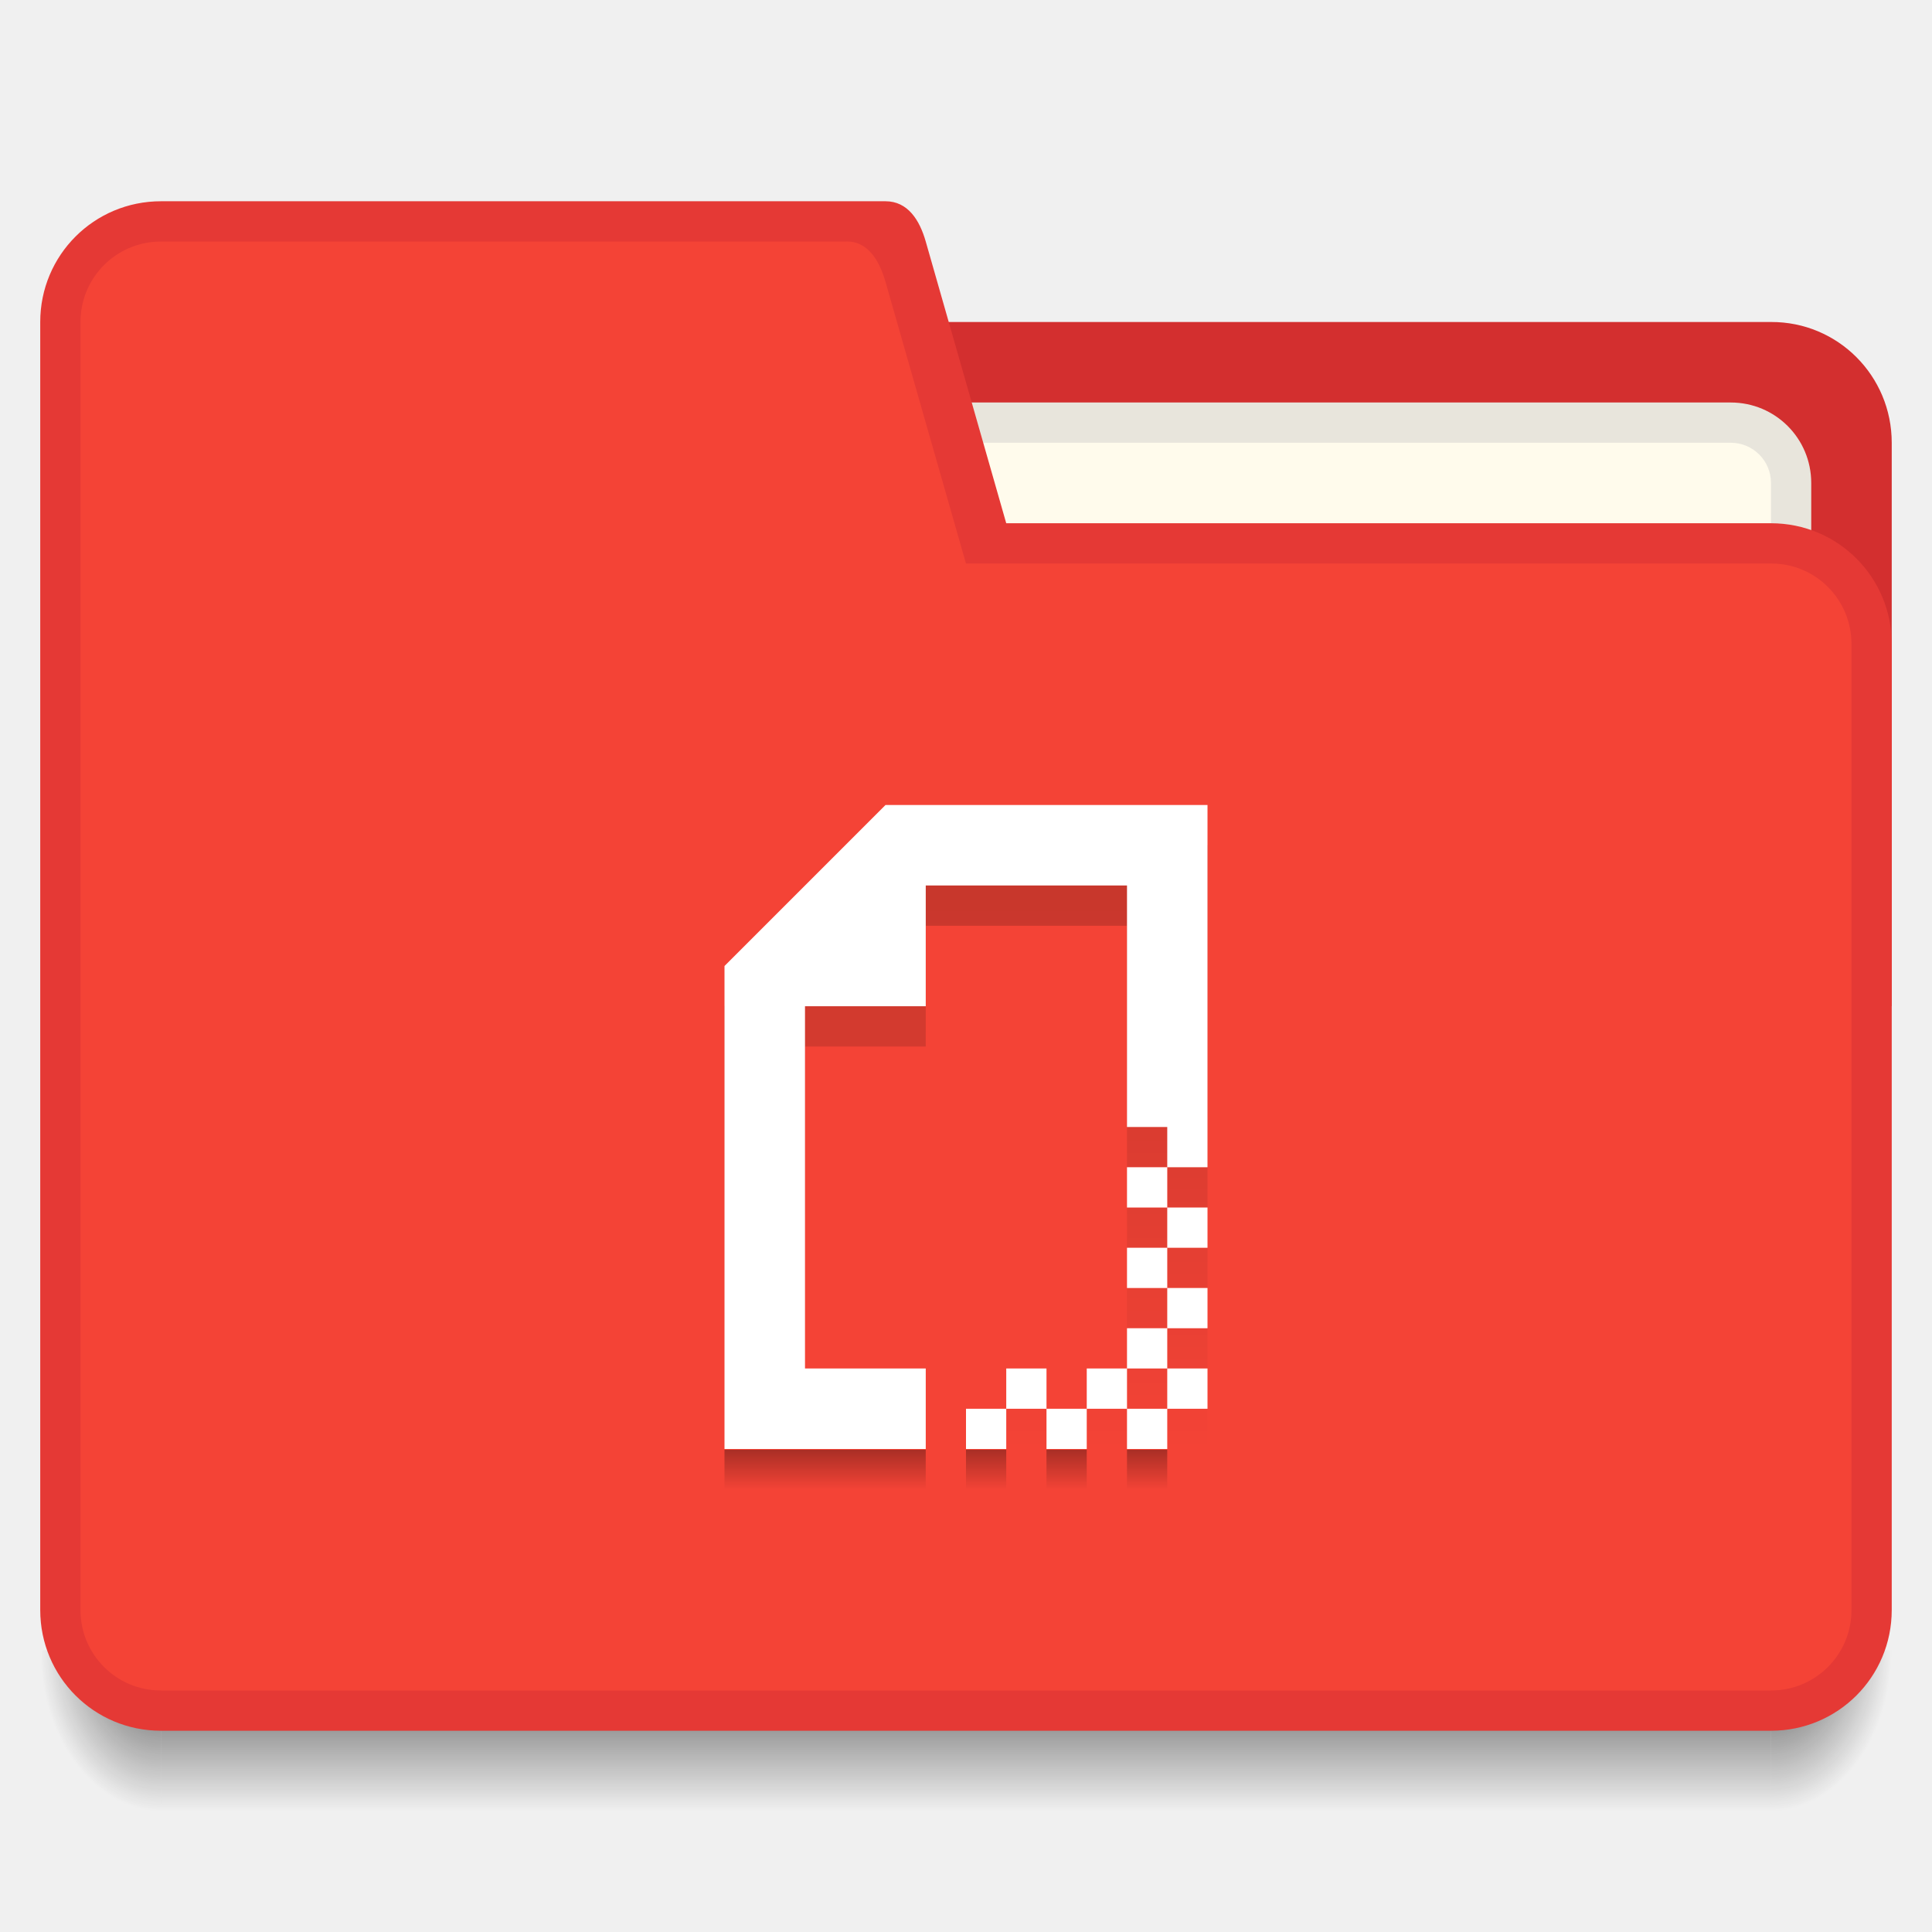
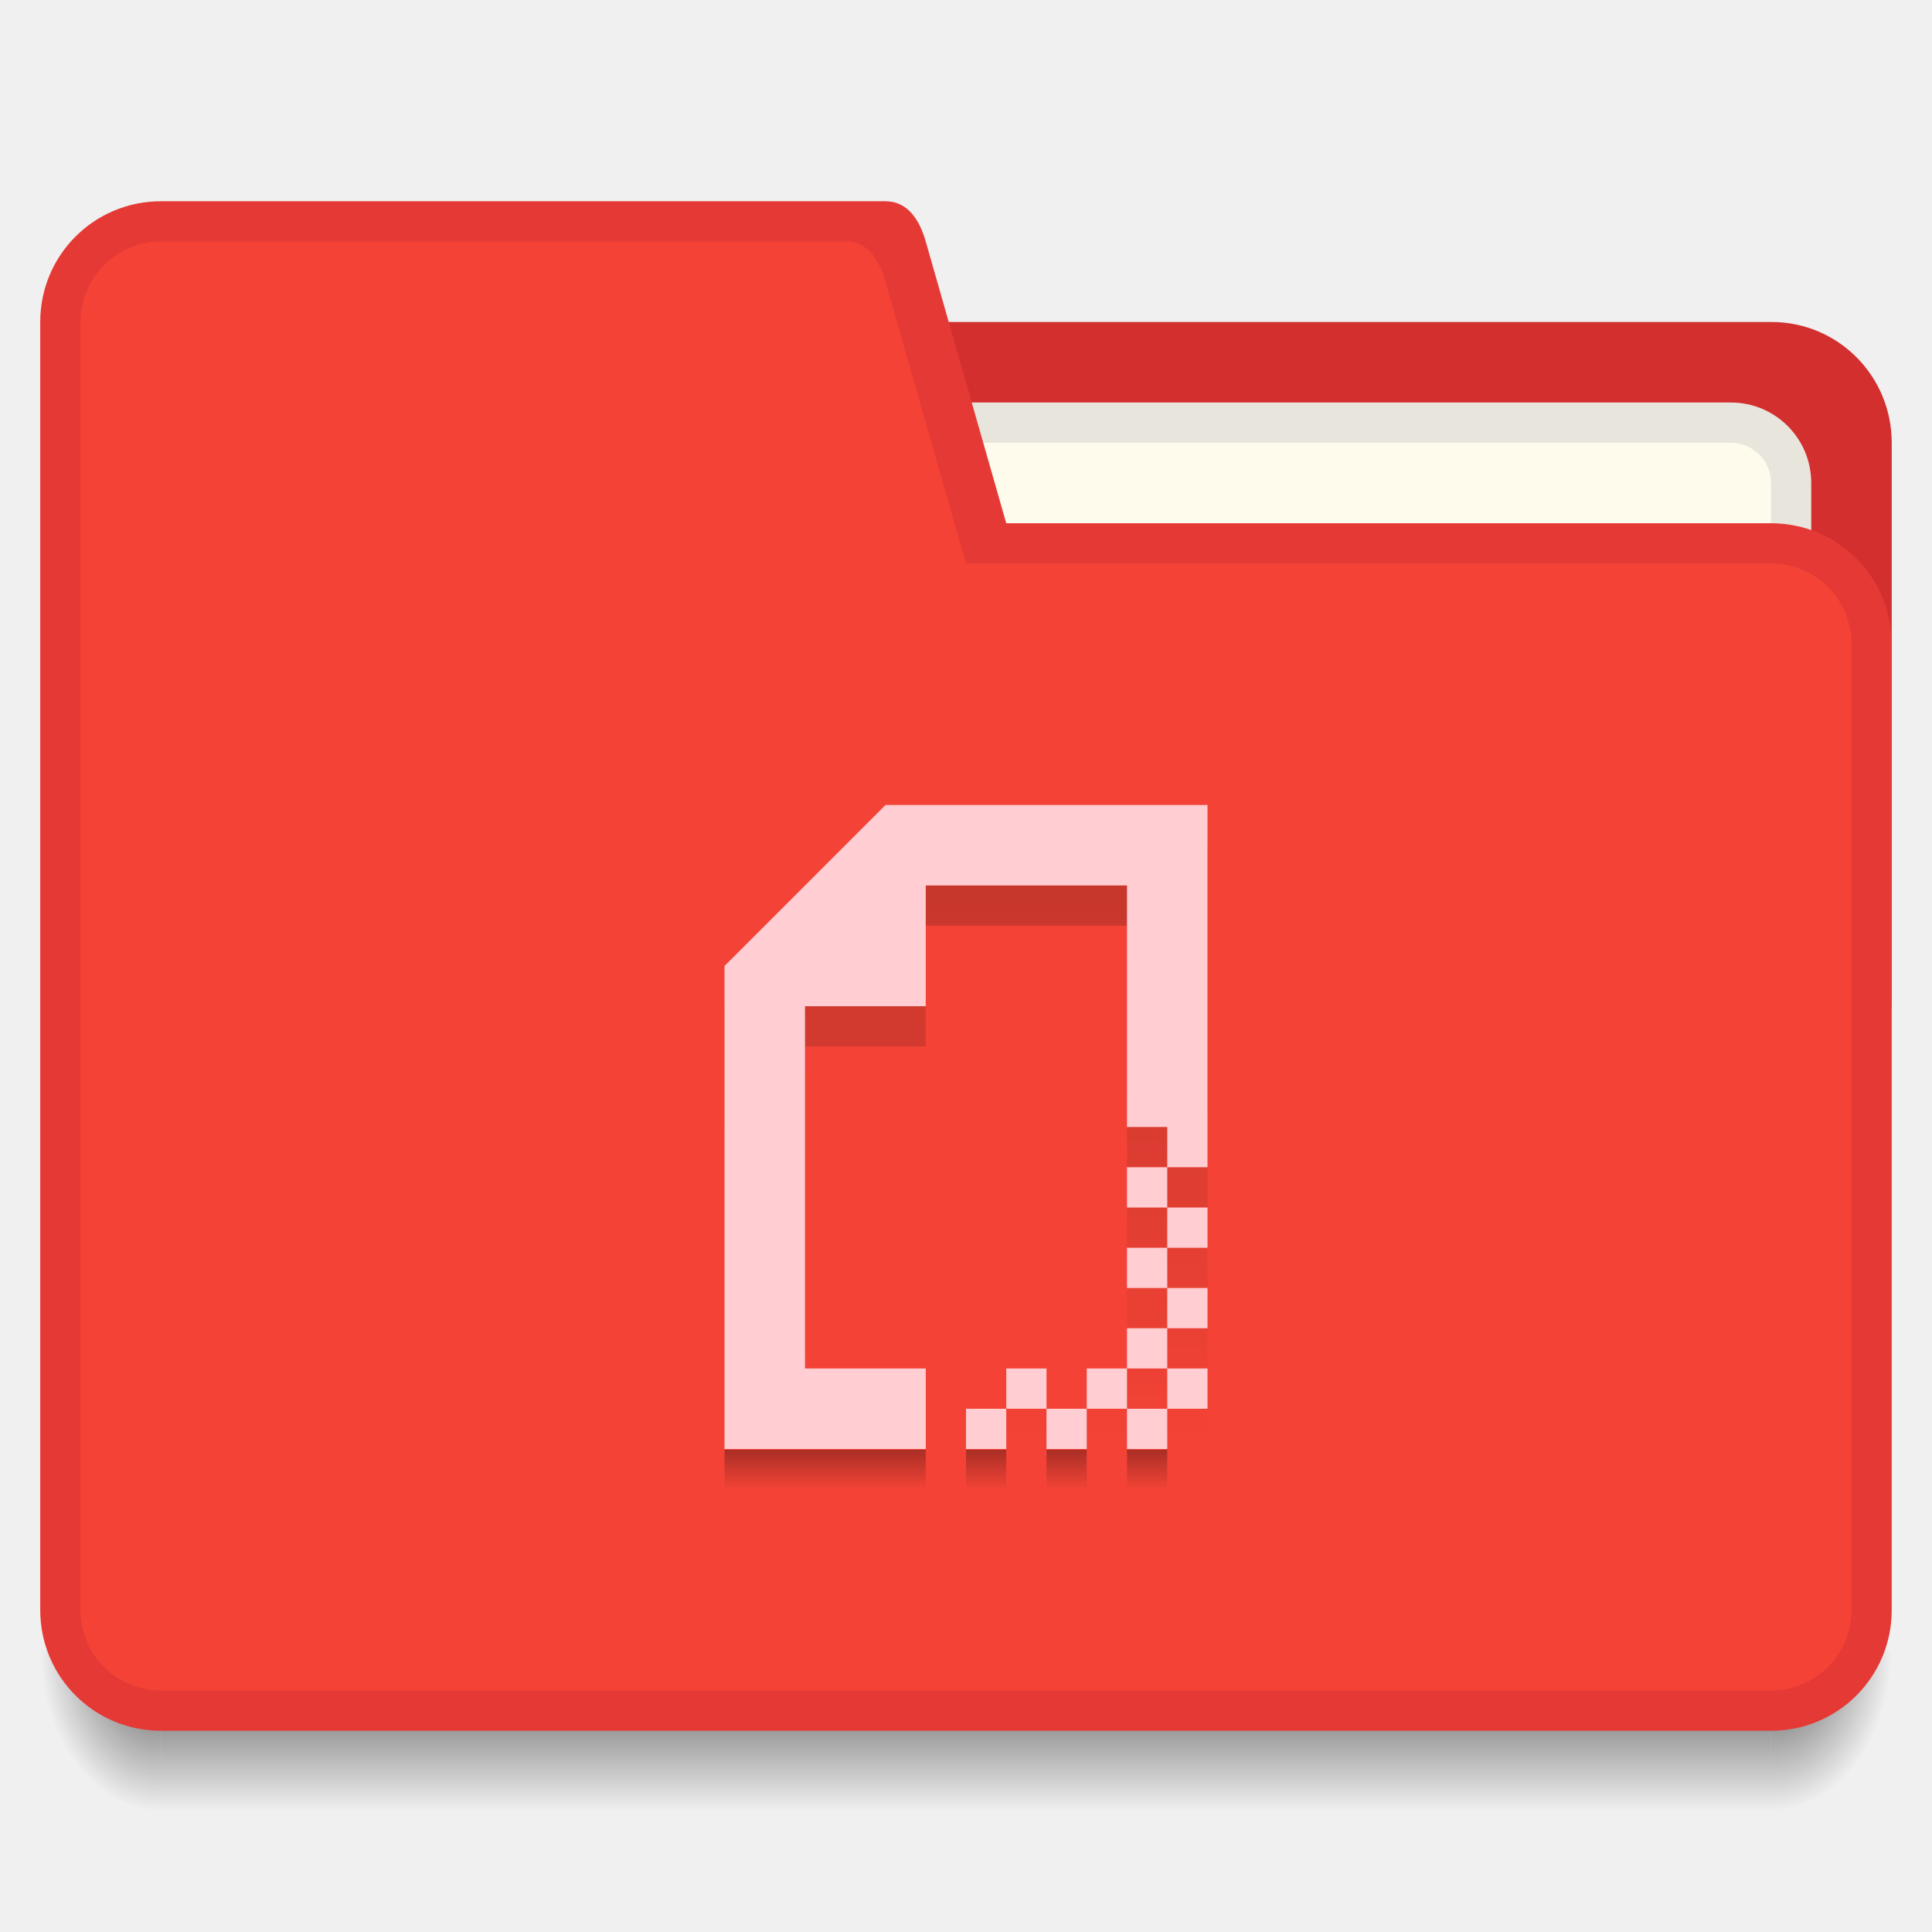
<svg xmlns="http://www.w3.org/2000/svg" xmlns:xlink="http://www.w3.org/1999/xlink" width="48" height="48" version="1.1" viewBox="0 0 48 48">
  <defs>
    <linearGradient id="linearGradient4234">
      <stop offset="0" style="stop-color:#000000;stop-opacity:0.196" />
      <stop style="stop-color:#000000;stop-opacity:0" offset=".938" />
      <stop style="stop-color:#000000;stop-opacity:0.31" offset=".938" />
      <stop offset="1" style="stop-color:#000000;stop-opacity:0" />
    </linearGradient>
    <radialGradient xlink:href="#Shadow" id="radialGradient4200" cx="44" cy="42.5" fx="44" fy="42.5" r="1.5" gradientTransform="matrix(-5.6193737e-6,2.666665,-2.000001,-4.2145212e-6,521.5717,415.4649)" gradientUnits="userSpaceOnUse" />
    <linearGradient id="Shadow">
      <stop style="stop-color:#000000;stop-opacity:1" offset="0" />
      <stop style="stop-color:#000000;stop-opacity:0" offset="1" />
    </linearGradient>
    <linearGradient gradientTransform="translate(392.5714,490.7981)" xlink:href="#Shadow" id="linearGradient4190" x1="24" y1="42" x2="24" y2="46" gradientUnits="userSpaceOnUse" />
    <radialGradient xlink:href="#Shadow" id="radialGradient4208" cx="4" cy="42.5" fx="4" fy="42.5" r="1.5" gradientTransform="matrix(-2.000002,-2.9351808e-6,3.9135816e-6,-2.666664,404.5712,646.1312)" gradientUnits="userSpaceOnUse" />
    <linearGradient xlink:href="#linearGradient4234" id="linearGradient4232" x1="416.571" y1="512.798" x2="416.571" y2="528.798" gradientUnits="userSpaceOnUse" />
  </defs>
  <g transform="translate(-392.5714,-491.798)">
    <path style="opacity:1;fill:#d32f2f;fill-opacity:1" d="m 407.571,499.798 0,3 0,10 0,4 32,0 0,-5 0,-9 c 0,-1.662 -1.338,-3.007 -3,-3 l -22,0 -4,0 z" />
    <rect style="opacity:1;fill:#e53935;fill-opacity:1" width="5" height="5" x="385.57" y="-514.8" transform="scale(1,-1)" />
    <rect style="opacity:1;fill:#f44336;fill-opacity:1" width="5" height="5" x="385.57" y="-506.8" transform="scale(1,-1)" />
    <rect style="opacity:1;fill:#d32f2f;fill-opacity:1" width="5" height="5" x="385.57" y="517.8" />
    <path style="opacity:0.7;fill:url(#radialGradient4200);fill-opacity:1" d="m 436.571,532.798 0,4 1,0 c 1.108,0 2,-0.892 2,-2 l 0,-2 -3,0 z" />
    <path style="opacity:0.7;fill:url(#linearGradient4190);fill-opacity:1" d="m 396.571,532.798 0,4 40,0 0,-4 -40,0 z" />
    <path style="opacity:0.7;fill:url(#radialGradient4208);fill-opacity:1" d="m 393.571,532.798 0,2 c 0,1.108 0.892,2 2,2 l 1,0 0,-4 -3,0 z" />
    <path style="opacity:1;fill:#e8e5dc;fill-opacity:1" d="m 413.571,501.798 22,0 c 1.108,0 2,0.892 2,2 l 0,3 c 0,1.108 -0.892,2 -2,2 l -22,0 c -1.108,0 -2,-0.892 -2,-2 l 0,-3 c 0,-1.108 0.892,-2 2,-2 z" />
    <path style="opacity:1;fill:#fffbec;fill-opacity:1" d="m 413.571,502.798 22,0 c 0.554,0 1,0.446 1,1 l 0,4 c 0,0.554 -0.446,1 -1,1 l -22,0 c -0.554,0 -1,-0.446 -1,-1 l 0,-4 c 0,-0.554 0.446,-1 1,-1 z" />
    <rect y="493.8" x="377.57" height="5" width="5" style="opacity:1;fill:#fffbec;fill-opacity:1" />
    <rect y="501.8" x="377.57" height="5" width="5" style="opacity:1;fill:#e8e5dc;fill-opacity:1" />
    <path style="opacity:1;fill:#e53935;fill-opacity:1" d="m 396.571,496.798 c -1.662,10e-6 -3,1.338 -3,3 l 0,32 c 0,1.662 1.338,3 3,3 l 15,0 6,0 19,0 c 1.662,0 3,-1.338 3,-3 l 0,-24 c 0,-1.662 -1.338,-3 -3,-3 l -19,0 -2,-7 c -0.152,-0.533 -0.446,-1 -1,-1 l -2,0 -1,0 z" />
    <path style="opacity:1;fill:#f44336;fill-opacity:1" d="m 396.571,497.799 c -1.108,0 -2,0.892 -2,2 l 0,31.999 c 0,1.108 0.892,2 2,2 l 15,0 5,0 20,0 c 1.108,0 2,-0.892 2,-2 l 0,-23.999 c 0,-1.108 -0.892,-2.005 -2,-2 l -20,0 -2,-7 c -0.152,-0.533 -0.447,-1.028 -1,-1 l -2,0 z" />
-     <rect y="493.8" x="385.57" height="5" width="5" style="opacity:1;fill:#ffffff;fill-opacity:1" />
+     <rect y="493.8" x="385.57" height="5" width="5" style="opacity:1;fill:#ffcdd2;fill-opacity:1" />
    <path d="m 414.571,512.798 -4,4 0,1 0,11 5,0 0,-2 -3,0 0,-9 2,0 1,0 0,-3 5,0 0,6 1,0 0,1 1,0 0,-1 0,-8 -8,0 z m 7,9 -1,0 0,1 1,0 0,-1 z m 0,1 0,1 1,0 0,-1 -1,0 z m 0,1 -1,0 0,1 1,0 0,-1 z m 0,1 0,1 1,0 0,-1 -1,0 z m 0,1 -1,0 0,1 1,0 0,-1 z m 0,1 0,1 1,0 0,-1 -1,0 z m 0,1 -1,0 0,1 1,0 0,-1 z m -1,0 0,-1 -1,0 0,1 1,0 z m -1,0 -1,0 0,1 1,0 0,-1 z m -1,0 0,-1 -1,0 0,1 1,0 z m -1,0 -1,0 0,1 1,0 0,-1 z" style="opacity:1;fill:url(#linearGradient4232);fill-opacity:1" />
-     <path style="opacity:1;fill:#ffffff;fill-opacity:1" d="M 22 20 L 18 24 L 18 25 L 18 36 L 23 36 L 23 34 L 20 34 L 20 25 L 22 25 L 23 25 L 23 22 L 28 22 L 28 28 L 29 28 L 29 29 L 30 29 L 30 28 L 30 20 L 22 20 z M 29 29 L 28 29 L 28 30 L 29 30 L 29 29 z M 29 30 L 29 31 L 30 31 L 30 30 L 29 30 z M 29 31 L 28 31 L 28 32 L 29 32 L 29 31 z M 29 32 L 29 33 L 30 33 L 30 32 L 29 32 z M 29 33 L 28 33 L 28 34 L 29 34 L 29 33 z M 29 34 L 29 35 L 30 35 L 30 34 L 29 34 z M 29 35 L 28 35 L 28 36 L 29 36 L 29 35 z M 28 35 L 28 34 L 27 34 L 27 35 L 28 35 z M 27 35 L 26 35 L 26 36 L 27 36 L 27 35 z M 26 35 L 26 34 L 25 34 L 25 35 L 26 35 z M 25 35 L 24 35 L 24 36 L 25 36 L 25 35 z" transform="translate(392.5714,491.798)" />
+     <path style="opacity:1;fill:#ffcdd2;fill-opacity:1" d="M 22 20 L 18 24 L 18 25 L 18 36 L 23 36 L 23 34 L 20 34 L 20 25 L 22 25 L 23 25 L 23 22 L 28 22 L 28 28 L 29 28 L 29 29 L 30 29 L 30 28 L 30 20 L 22 20 z M 29 29 L 28 29 L 28 30 L 29 30 L 29 29 z M 29 30 L 29 31 L 30 31 L 30 30 L 29 30 z M 29 31 L 28 31 L 28 32 L 29 32 L 29 31 z M 29 32 L 29 33 L 30 33 L 30 32 L 29 32 z M 29 33 L 28 33 L 28 34 L 29 34 L 29 33 z M 29 34 L 29 35 L 30 35 L 30 34 L 29 34 z M 29 35 L 28 35 L 28 36 L 29 36 L 29 35 z M 28 35 L 28 34 L 27 34 L 27 35 L 28 35 z M 27 35 L 26 35 L 26 36 L 27 36 L 27 35 z M 26 35 L 26 34 L 25 34 L 25 35 L 26 35 z M 25 35 L 24 35 L 24 36 L 25 36 L 25 35 z" transform="translate(392.5714,491.798)" />
  </g>
</svg>
